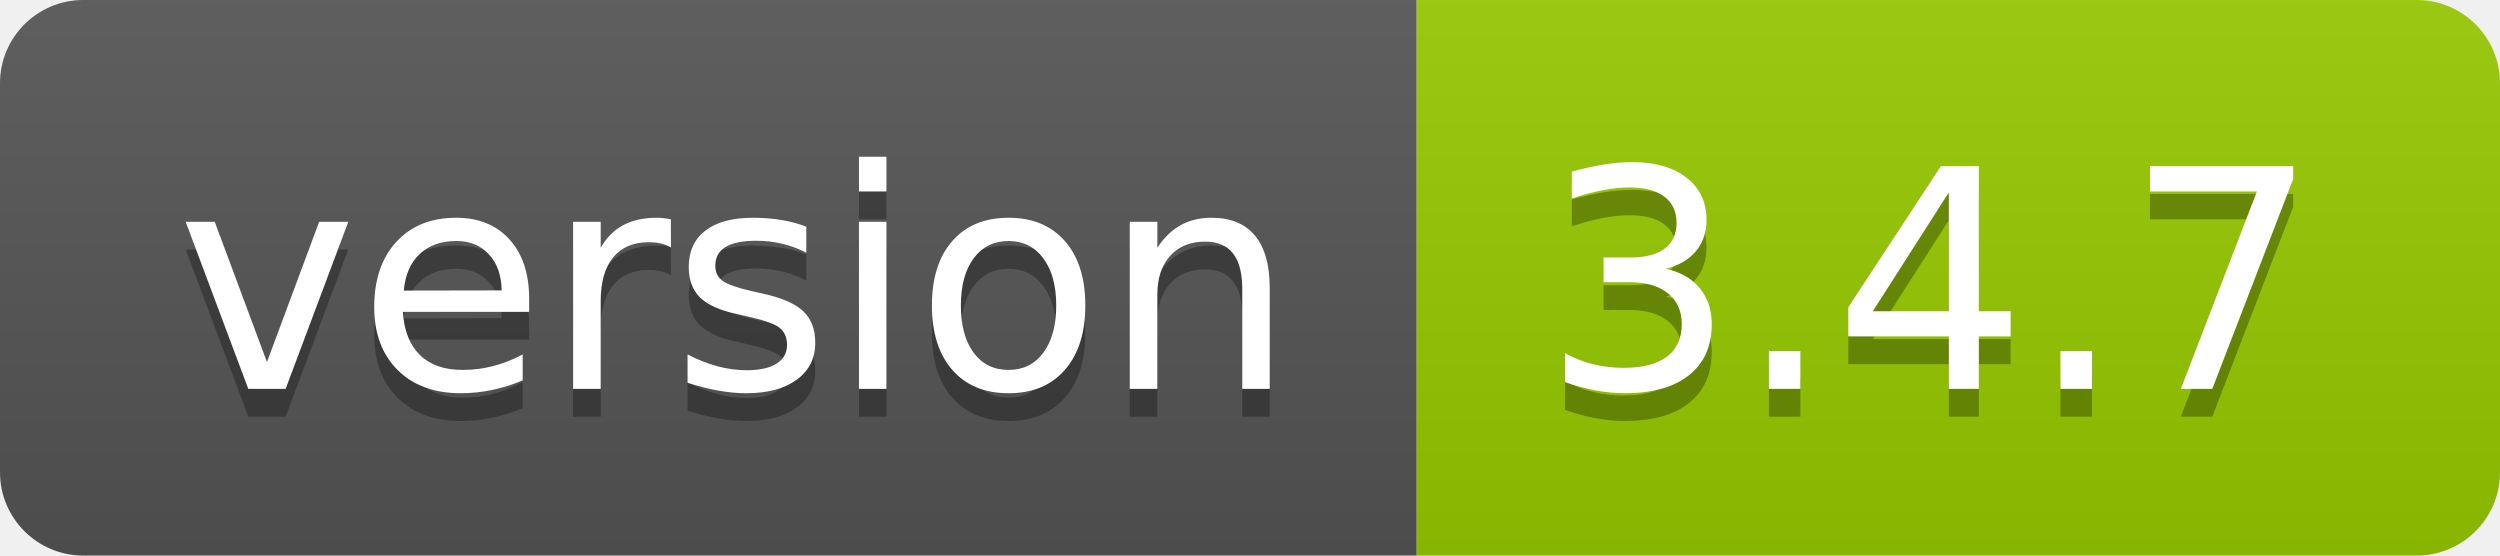
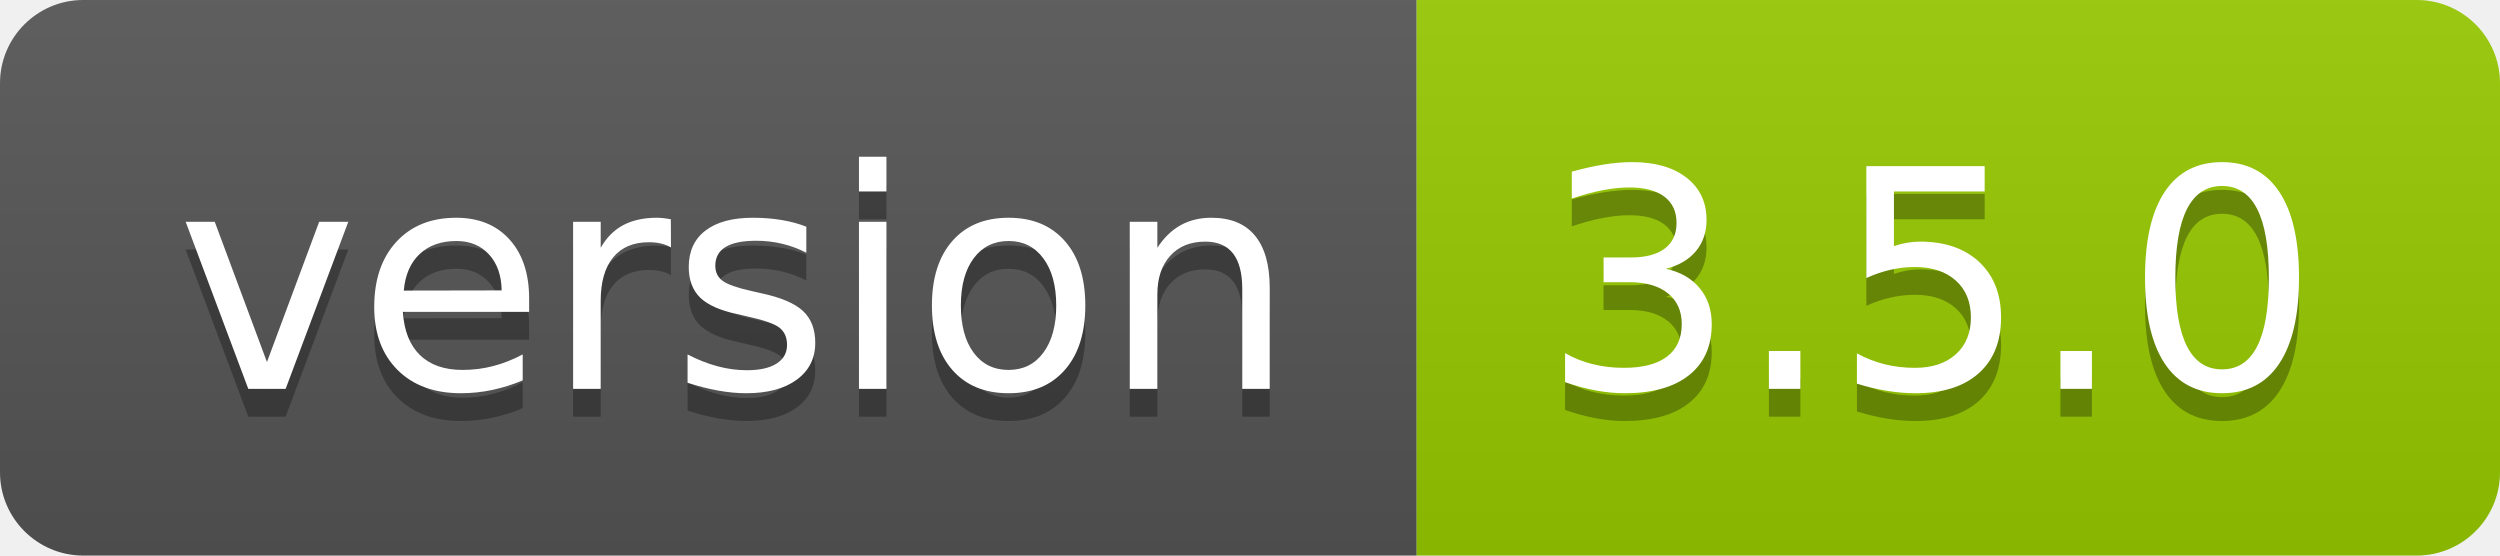
<svg xmlns="http://www.w3.org/2000/svg" width="90" height="20">
-   <linearGradient id="b" x2="0" y2="100%">
+   <linearGradient id="s" x2="0" y2="100%">
    <stop offset="0" stop-color="#bbb" stop-opacity=".1" />
    <stop offset="1" stop-opacity=".1" />
  </linearGradient>
-   <clipPath id="a">
+   <clipPath id="r">
    <rect width="90" height="20" rx="3" fill="#fff" />
  </clipPath>
-   <g clip-path="url(#a)">
-     <path fill="#555" d="M0 0h51v20H0z" />
-     <path fill="#97ca00" d="M51 0h39v20H51z" />
-     <path fill="url(#b)" d="M0 0h90v20H0z" />
+   <g clip-path="url(#r)">
+     <rect width="51" height="20" fill="#555" />
+     <rect x="51" width="39" height="20" fill="#97ca00" />
+     <rect width="90" height="20" fill="url(#s)" />
  </g>
-   <g fill="#fff" text-anchor="middle" font-family="DejaVu Sans,Verdana,Geneva,sans-serif" font-size="110">
+   <g fill="#fff" text-anchor="middle" font-family="Verdana,Geneva,DejaVu Sans,sans-serif" text-rendering="geometricPrecision" font-size="110">
    <text x="265" y="150" fill="#010101" fill-opacity=".3" transform="scale(.1)" textLength="410">version</text>
    <text x="265" y="140" transform="scale(.1)" textLength="410">version</text>
-     <text x="695" y="150" fill="#010101" fill-opacity=".3" transform="scale(.1)" textLength="290">3.4.7</text>
-     <text x="695" y="140" transform="scale(.1)" textLength="290">3.4.7</text>
+     <text x="695" y="150" fill="#010101" fill-opacity=".3" transform="scale(.1)" textLength="290">3.5.0</text>
+     <text x="695" y="140" transform="scale(.1)" textLength="290">3.5.0</text>
  </g>
</svg>
